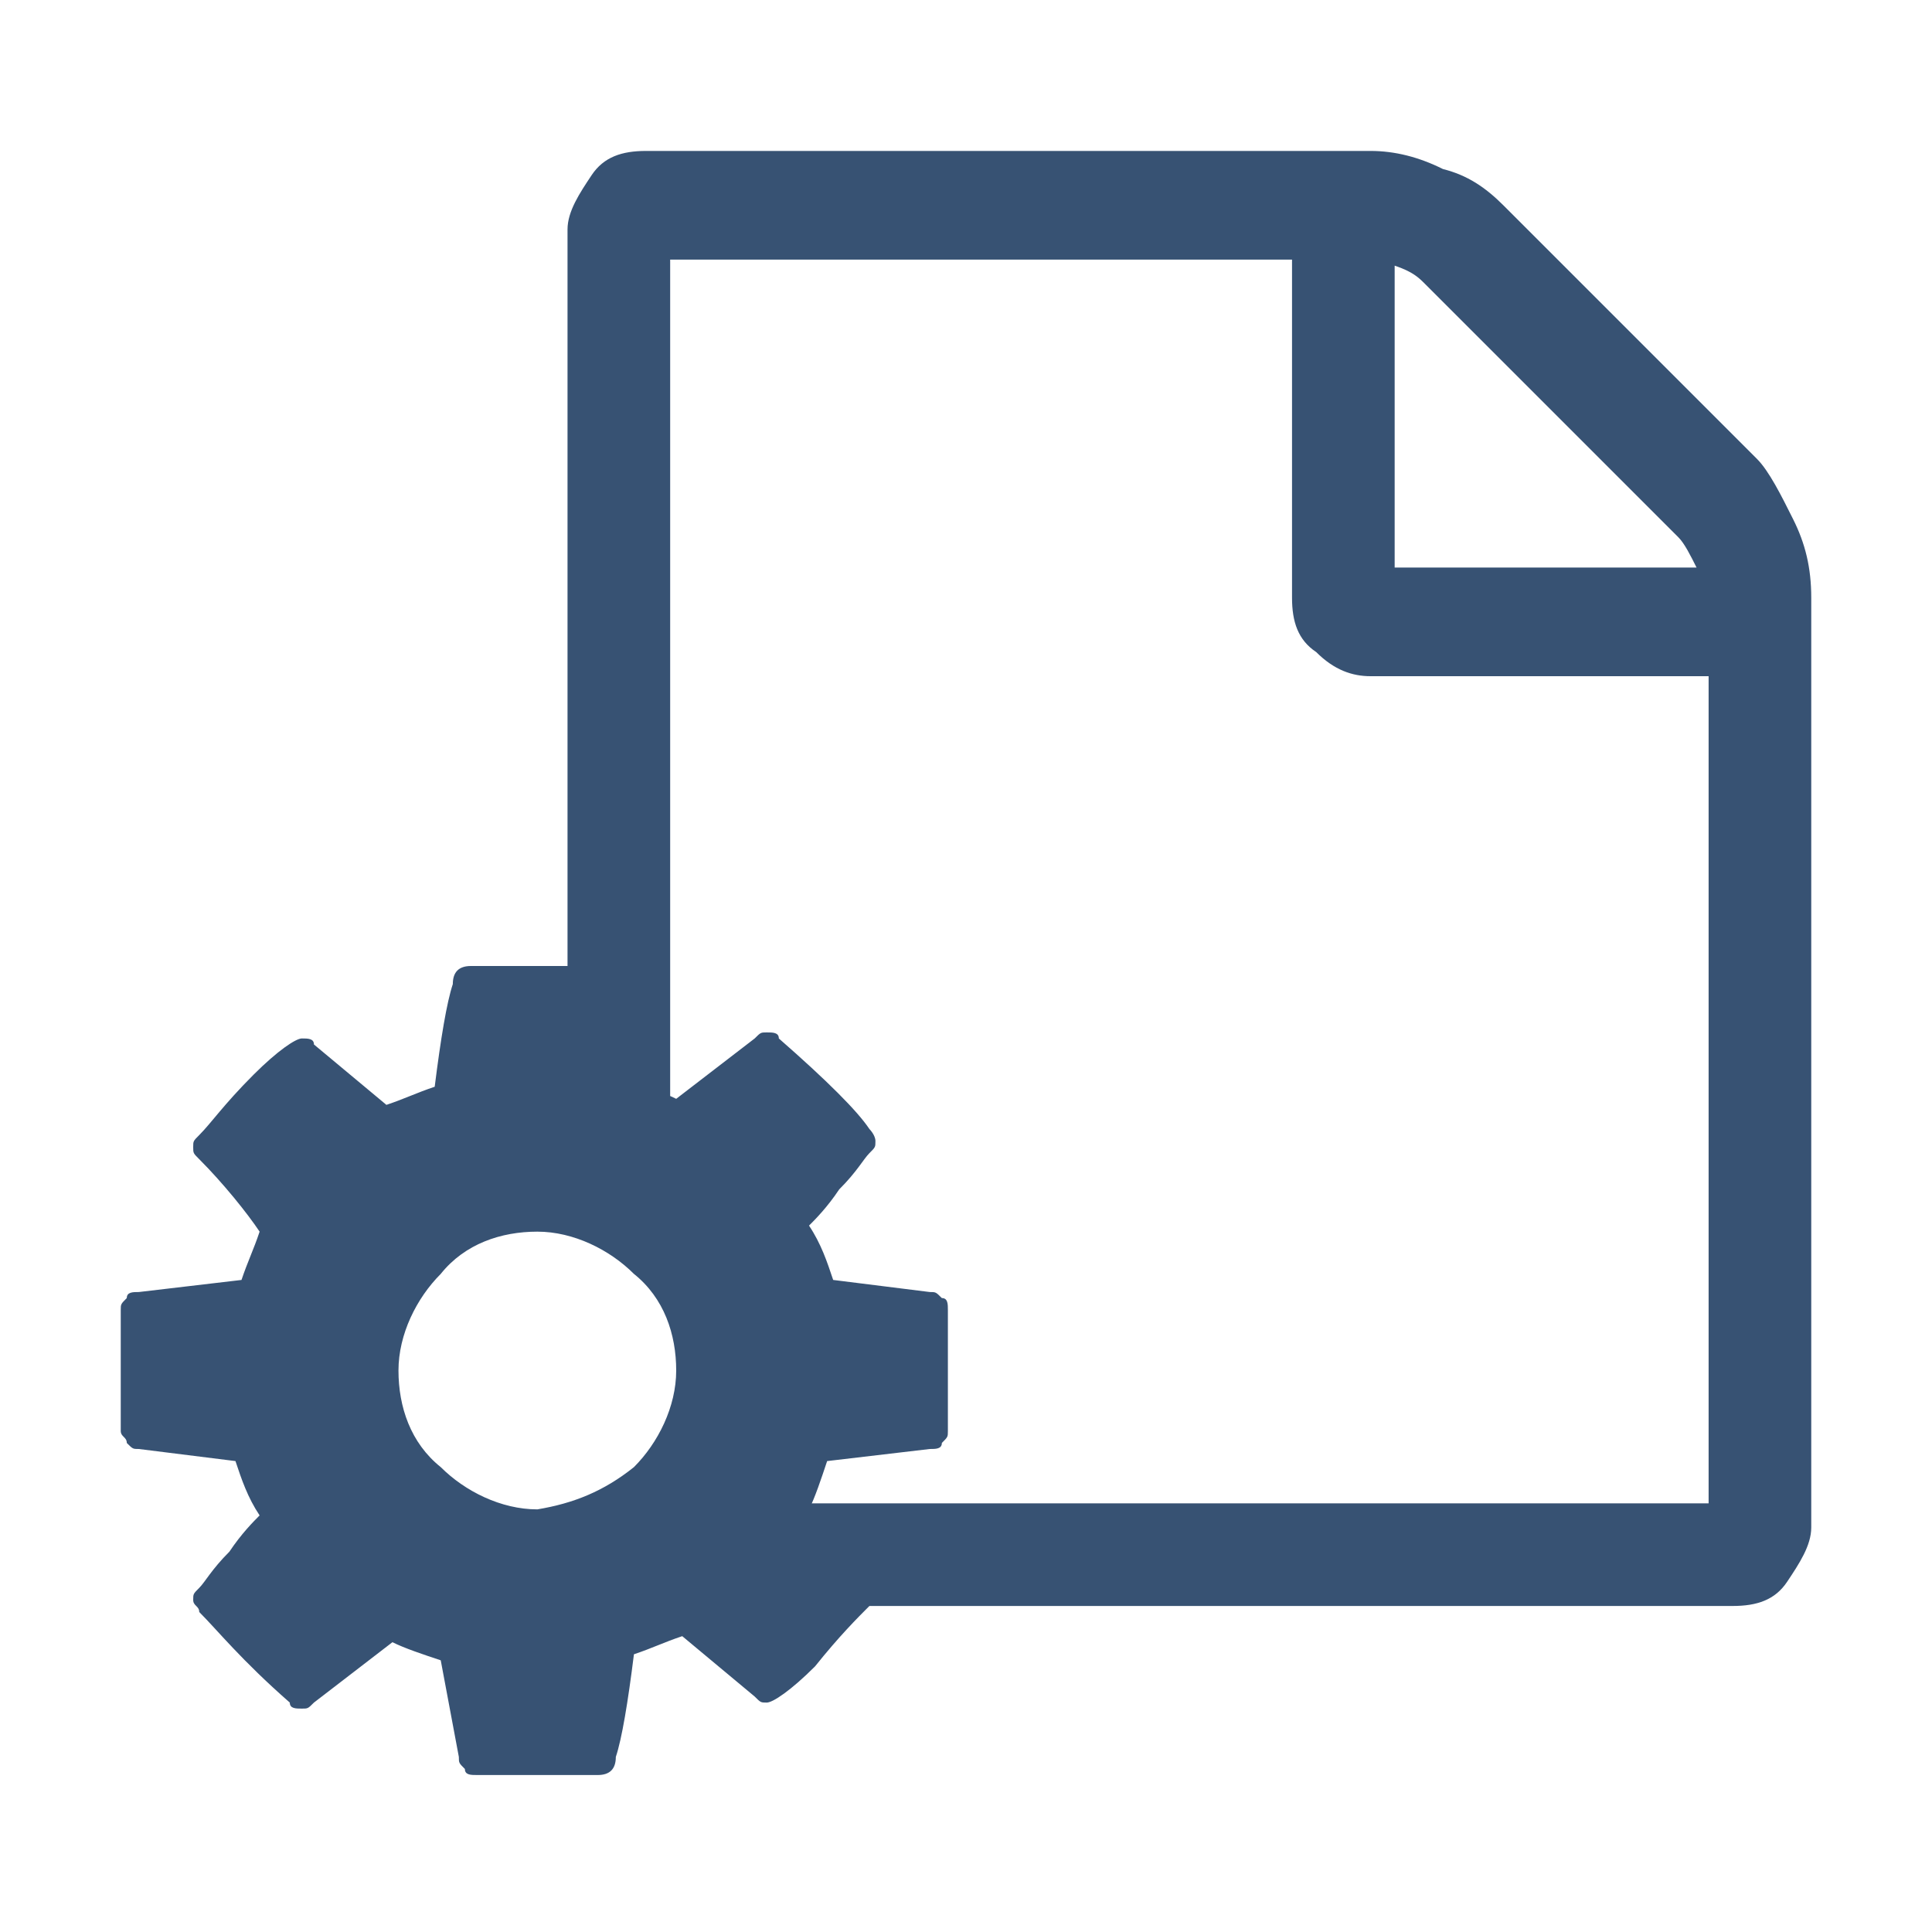
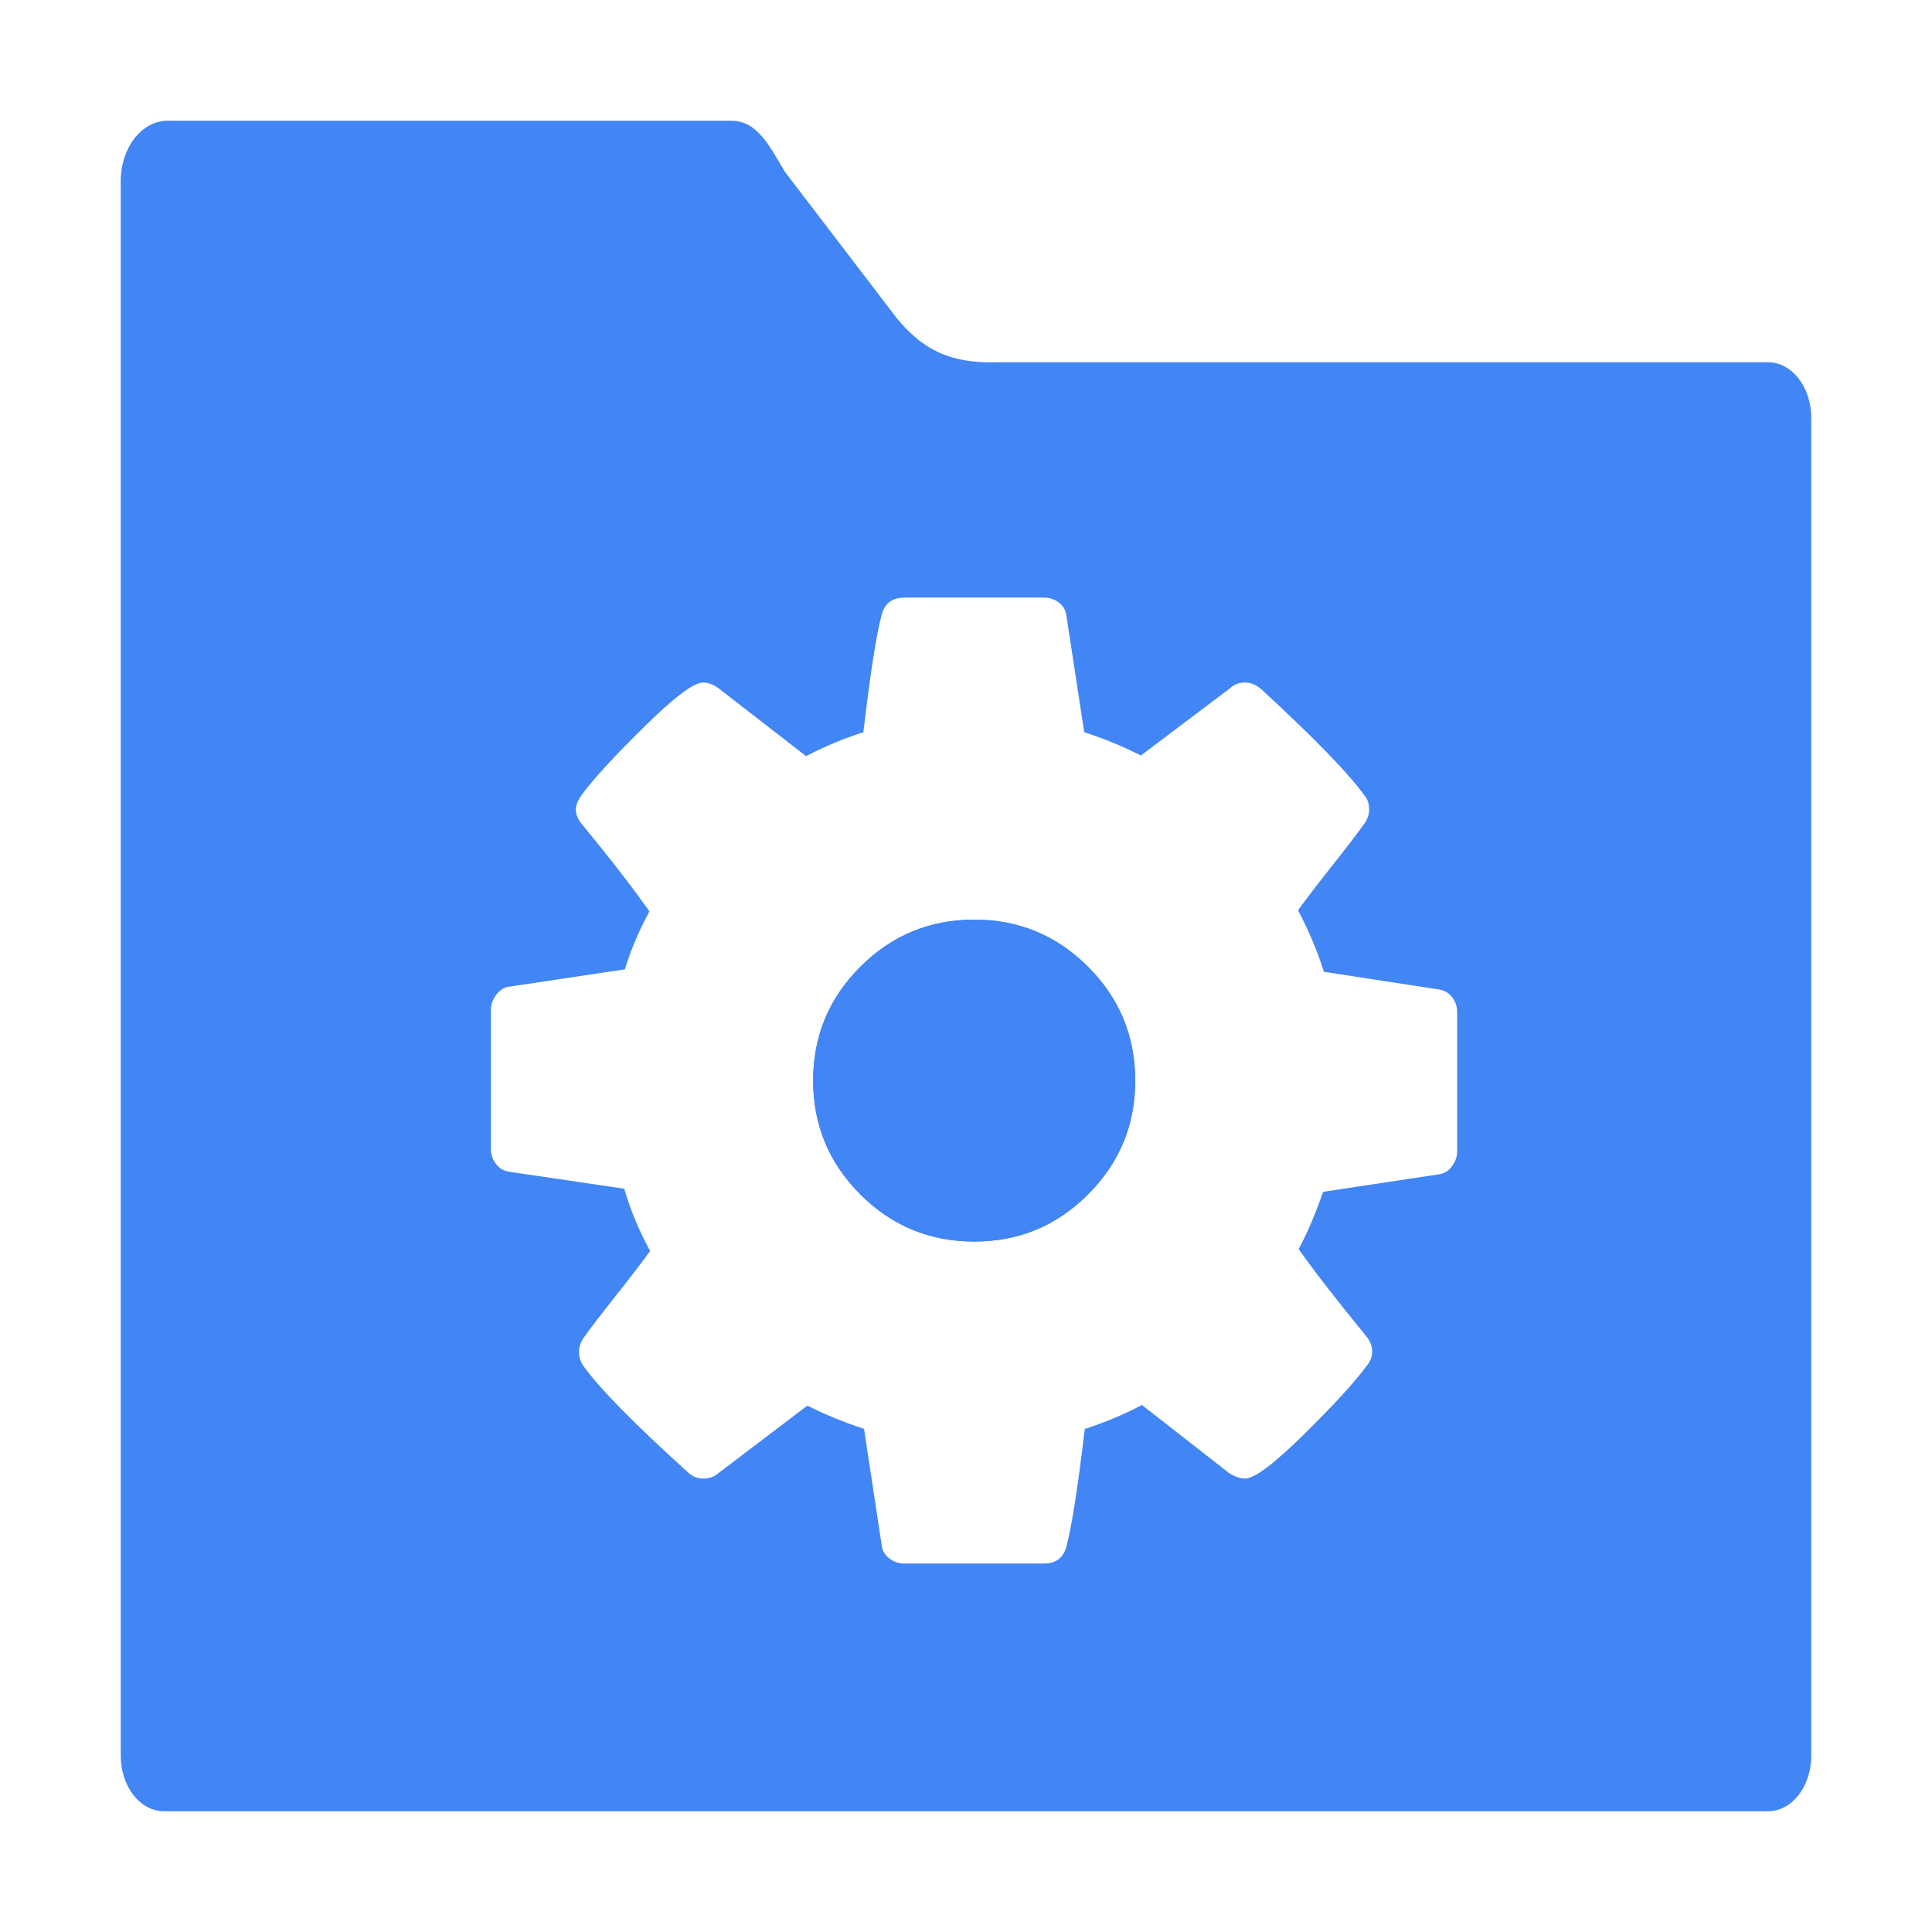
<svg xmlns="http://www.w3.org/2000/svg" viewBox="984 984 32 32">
-   <path fill="none" d="M-43.8-437.5H2700v2625H-43.8z" />
-   <path fill="#375273" d="M999.7 1005.7v2c0 .1 0 .1-.1.2 0 .1-.1.1-.2.1l-1.7.2c-.1.3-.2.6-.3.8.2.3.5.7 1 1.2.1.1.1.1.1.2s0 .1-.1.2c-.2.2-.5.5-.9 1-.4.4-.7.6-.8.6-.1 0-.1 0-.2-.1l-1.2-1c-.3.1-.5.2-.8.3-.1.8-.2 1.4-.3 1.7 0 .2-.1.3-.3.3h-2c-.1 0-.2 0-.2-.1-.1-.1-.1-.1-.1-.2l-.3-1.6c-.3-.1-.6-.2-.8-.3l-1.3 1c-.1.1-.1.1-.2.1s-.2 0-.2-.1c-.8-.7-1.2-1.2-1.5-1.5 0-.1-.1-.1-.1-.2s0-.1.1-.2.2-.3.5-.6c.2-.3.4-.5.5-.6-.2-.3-.3-.6-.4-.9l-1.6-.2c-.1 0-.1 0-.2-.1 0-.1-.1-.1-.1-.2v-2c0-.1 0-.1.1-.2 0-.1.1-.1.2-.1l1.7-.2c.1-.3.2-.5.3-.8-.2-.3-.6-.8-1-1.2-.1-.1-.1-.1-.1-.2s0-.1.1-.2c.2-.2.4-.5.9-1 .4-.4.7-.6.8-.6.1 0 .2 0 .2.1l1.2 1c.3-.1.5-.2.8-.3.1-.8.2-1.4.3-1.7 0-.2.1-.3.3-.3h2c.1 0 .2 0 .2.1.1.1.1.1.1.2l.3 1.6c.3.1.6.2.8.3l1.3-1c.1-.1.1-.1.2-.1s.2 0 .2.1c.8.7 1.3 1.2 1.5 1.5 0 0 .1.1.1.2s0 .1-.1.2-.2.3-.5.6c-.2.3-.4.5-.5.6.2.3.3.6.4.9l1.6.2c.1 0 .1 0 .2.1.1 0 .1.1.1.2zm-5.2 2.6c.4-.4.7-1 .7-1.6 0-.6-.2-1.2-.7-1.6-.4-.4-1-.7-1.6-.7-.6 0-1.2.2-1.6.7-.4.4-.7 1-.7 1.6 0 .6.2 1.2.7 1.6.4.4 1 .7 1.6.7.6-.1 1.1-.3 1.6-.7z" />
-   <path fill="#375273" d="M1013.7 992.6c-.2-.4-.4-.8-.6-1l-4.2-4.2c-.3-.3-.6-.5-1-.6-.4-.2-.8-.3-1.2-.3h-12c-.4 0-.7.1-.9.4-.2.3-.4.6-.4.9v15.7h1.7v-15.2h10.3v5.6c0 .4.1.7.4.9.3.3.6.4.9.4h5.6v13.7h-15.9v1.7h16.3c.4 0 .7-.1.9-.4.2-.3.4-.6.4-.9v-15.4c0-.5-.1-.9-.3-1.3zm-6.6.8v-5c.3.1.4.2.5.3l4.2 4.2c.1.1.2.3.3.5h-5z" />
+   <g fill="#4285f4">
+     <path d="m1000.137 999.232c-.736 0-1.366.26-1.887.781-.521.521-.781 1.149-.781 1.885s.261 1.364.781 1.885c.521.521 1.151.781 1.887.781.736 0 1.364-.26 1.885-.781.521-.521.781-1.149.781-1.885s-.26-1.364-.781-1.885c-.521-.521-1.149-.781-1.885-.781z" />
+     <path d="m986.777 986c-.431 0-.777.446-.777 1v3.922 2.078 20.078c0 .511.319.922.717.922h26.566c.398 0 .717-.41.717-.922v-22.156c0-.511-.319-.922-.717-.922h-12.727c-.886.034-1.316-.264-1.707-.736l-1.85-2.42c-.261-.44-.458-.844-.889-.844zm12.201 7.898h2.312c.097 0 .183.029.256.088s.109.134.119.225l.293 1.916c.34.111.653.241.938.387l1.478-1.115c.062-.062.146-.094.25-.094.09 0 .177.034.26.104.896.826 1.469 1.417 1.719 1.771.049.056.074.131.074.229 0 .083-.028.164-.084.24-.104.146-.281.377-.531.693-.25.316-.438.561-.562.734.18.347.324.686.428 1.02l1.906.293c.09.014.163.056.219.129.055.073.082.154.082.244v2.312c0 .083-.027.161-.082.238s-.126.123-.209.137l-1.928.291c-.132.375-.267.692-.406.949.243.347.615.826 1.115 1.438.069.083.103.17.103.26s-.032.169-.094.238c-.187.257-.531.634-1.031 1.127-.5.493-.826.738-.979.738-.083 0-.172-.032-.27-.094l-1.44-1.125c-.305.16-.621.292-.947.397-.111.944-.211 1.59-.301 1.938-.049.195-.175.291-.377.291h-2.312c-.097 0-.181-.031-.254-.09s-.114-.133-.121-.223l-.291-1.918c-.34-.111-.653-.239-.938-.385l-1.469 1.115c-.069.063-.156.094-.26.094-.097 0-.185-.039-.262-.115-.875-.791-1.448-1.375-1.719-1.75-.049-.069-.072-.148-.072-.238 0-.083.028-.163.084-.24.104-.146.281-.377.531-.693.25-.316.438-.561.562-.734-.188-.347-.331-.691-.428-1.031l-1.906-.281c-.09-.014-.163-.056-.219-.129-.056-.073-.084-.156-.084-.246v-2.312c0-.083.028-.162.084-.238.056-.077.121-.123.197-.137l1.938-.291c.097-.319.233-.64.406-.959-.278-.396-.648-.875-1.113-1.438-.07-.083-.105-.167-.105-.25 0-.069.031-.148.094-.238.181-.25.524-.625 1.027-1.121.503-.497.832-.744.984-.744.09 0 .179.034.27.104l1.438 1.115c.306-.16.623-.292.949-.396.111-.944.21-1.59.301-1.938.049-.194.174-.291.375-.291zm1.158 5.334c.736 0 1.364.26 1.885.781.521.521.781 1.149.781 1.885s-.26 1.364-.781 1.885c-.521.521-1.149.781-1.885.781-.736 0-1.366-.26-1.887-.781-.521-.521-.781-1.149-.781-1.885s.26-1.364.781-1.885c.521-.521 1.151-.781 1.887-.781z" />
+   </g>
</svg>
